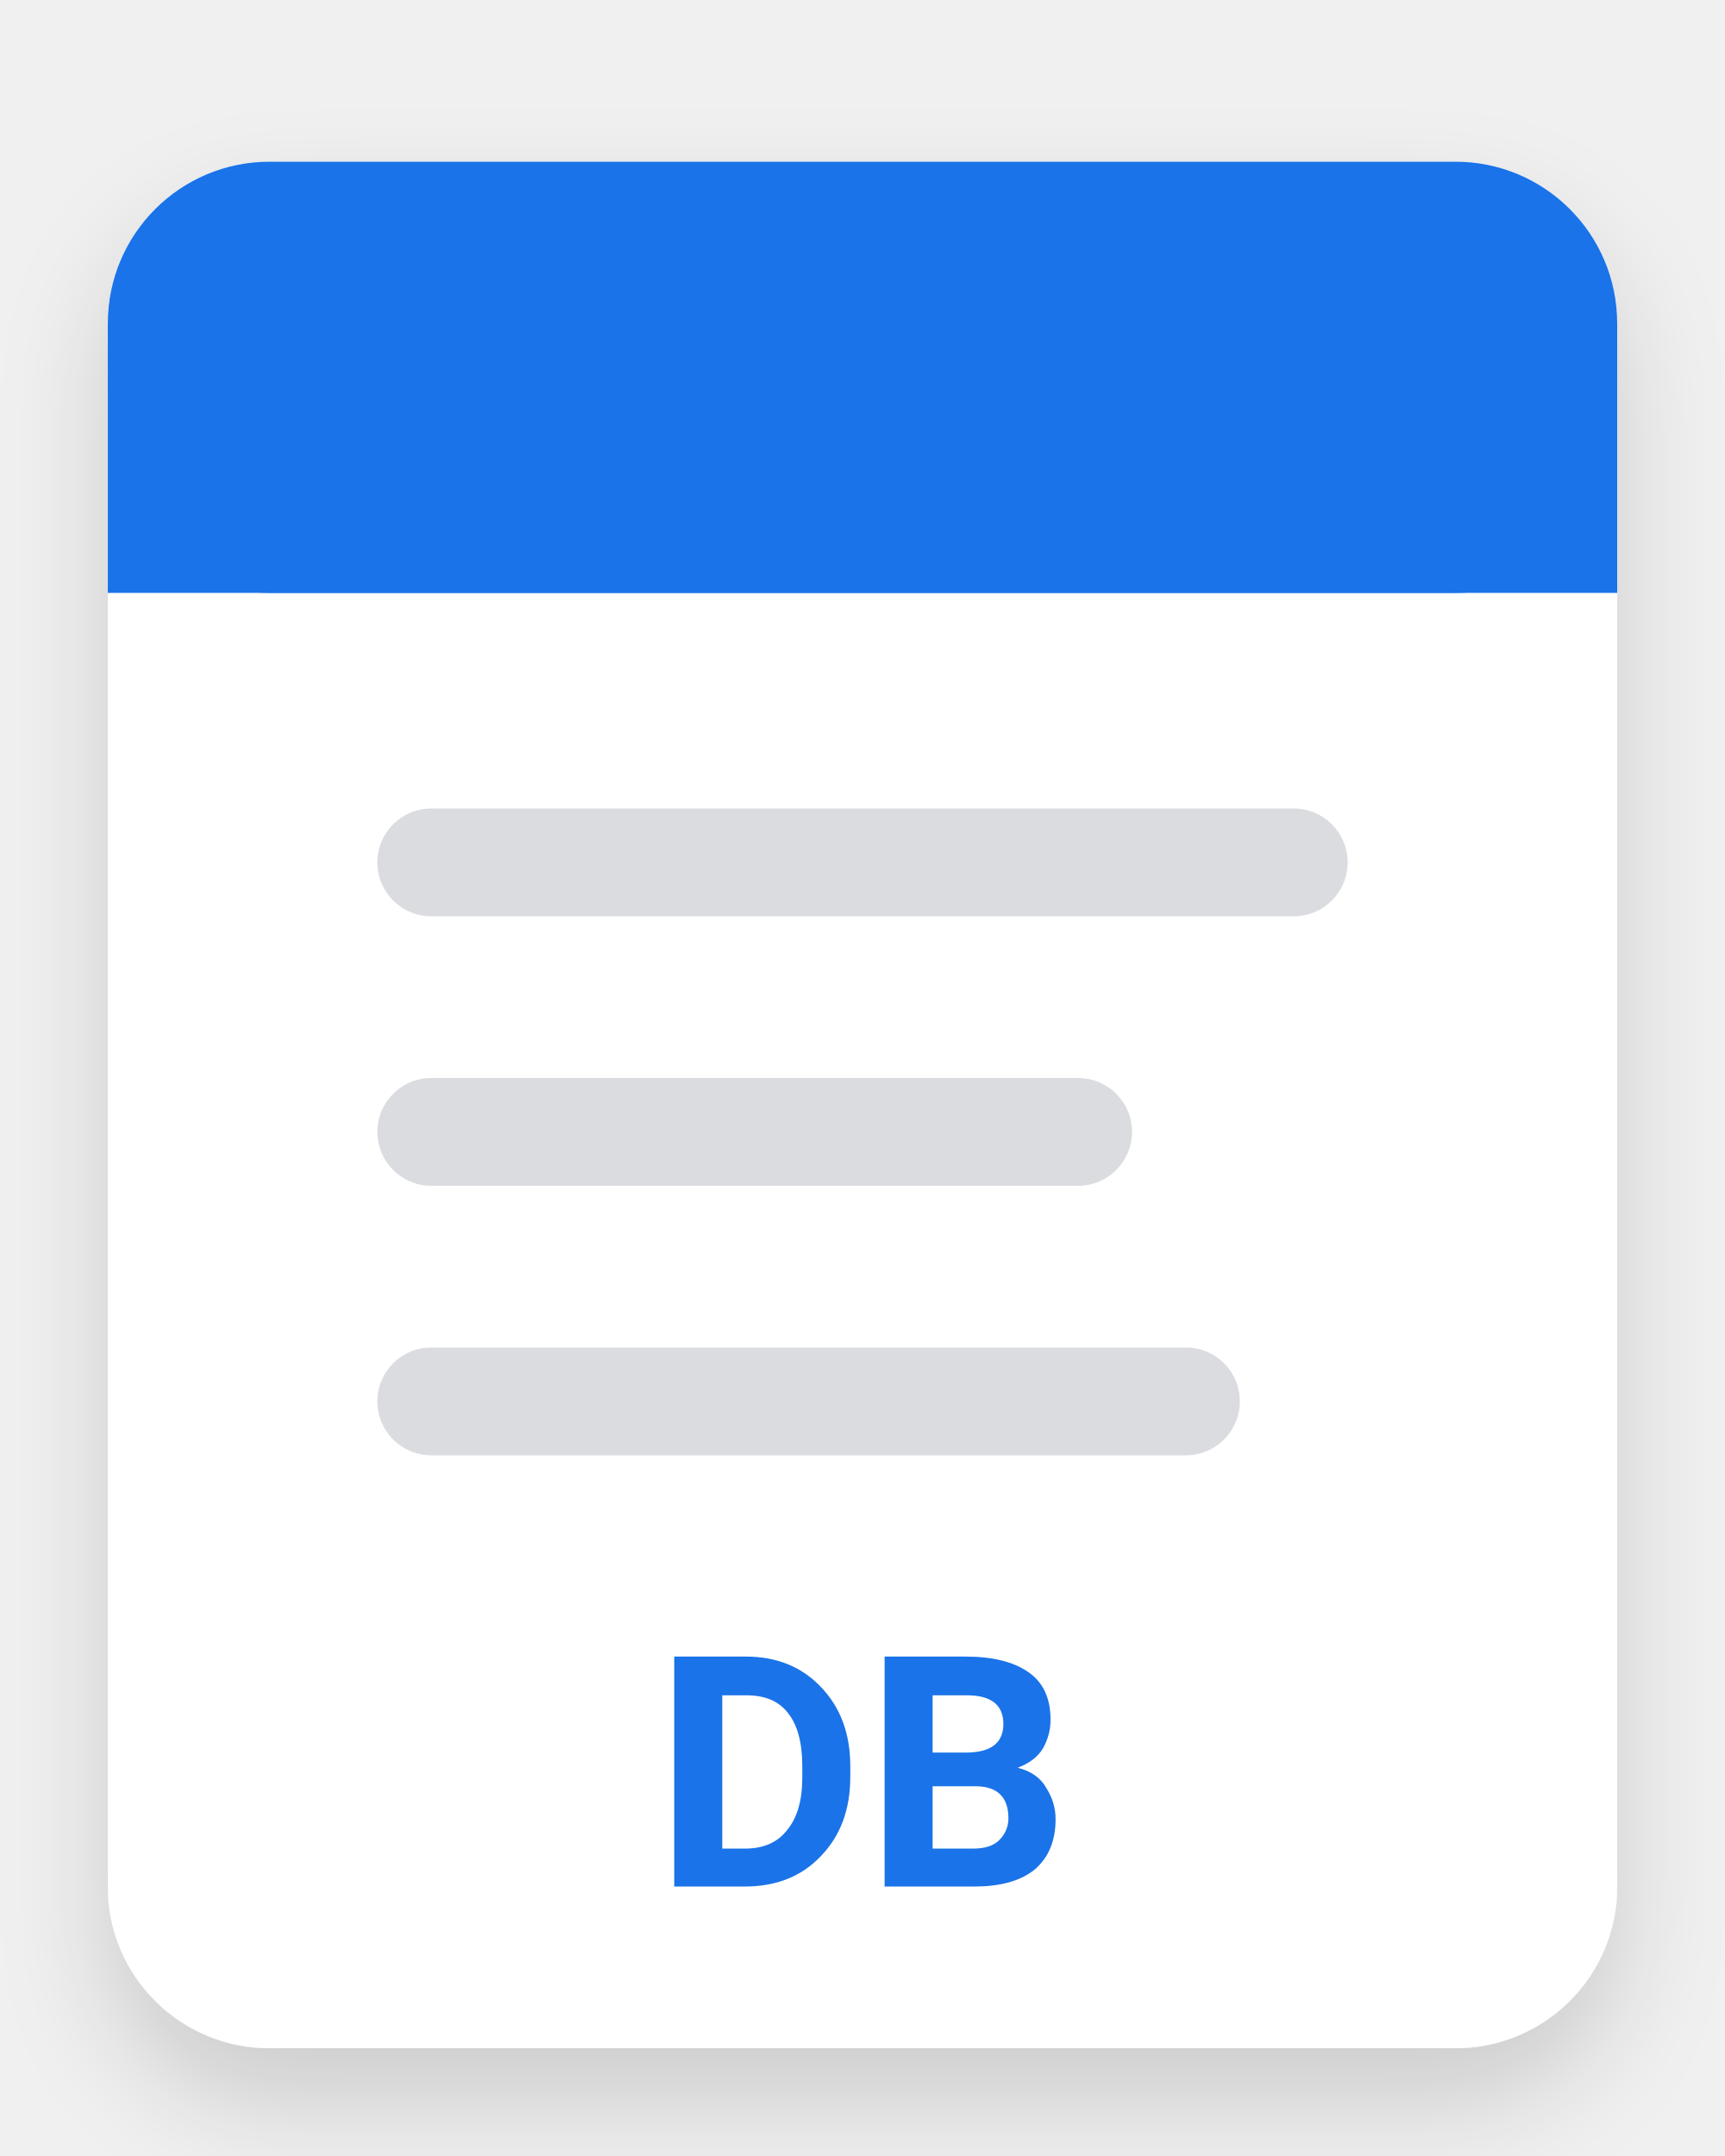
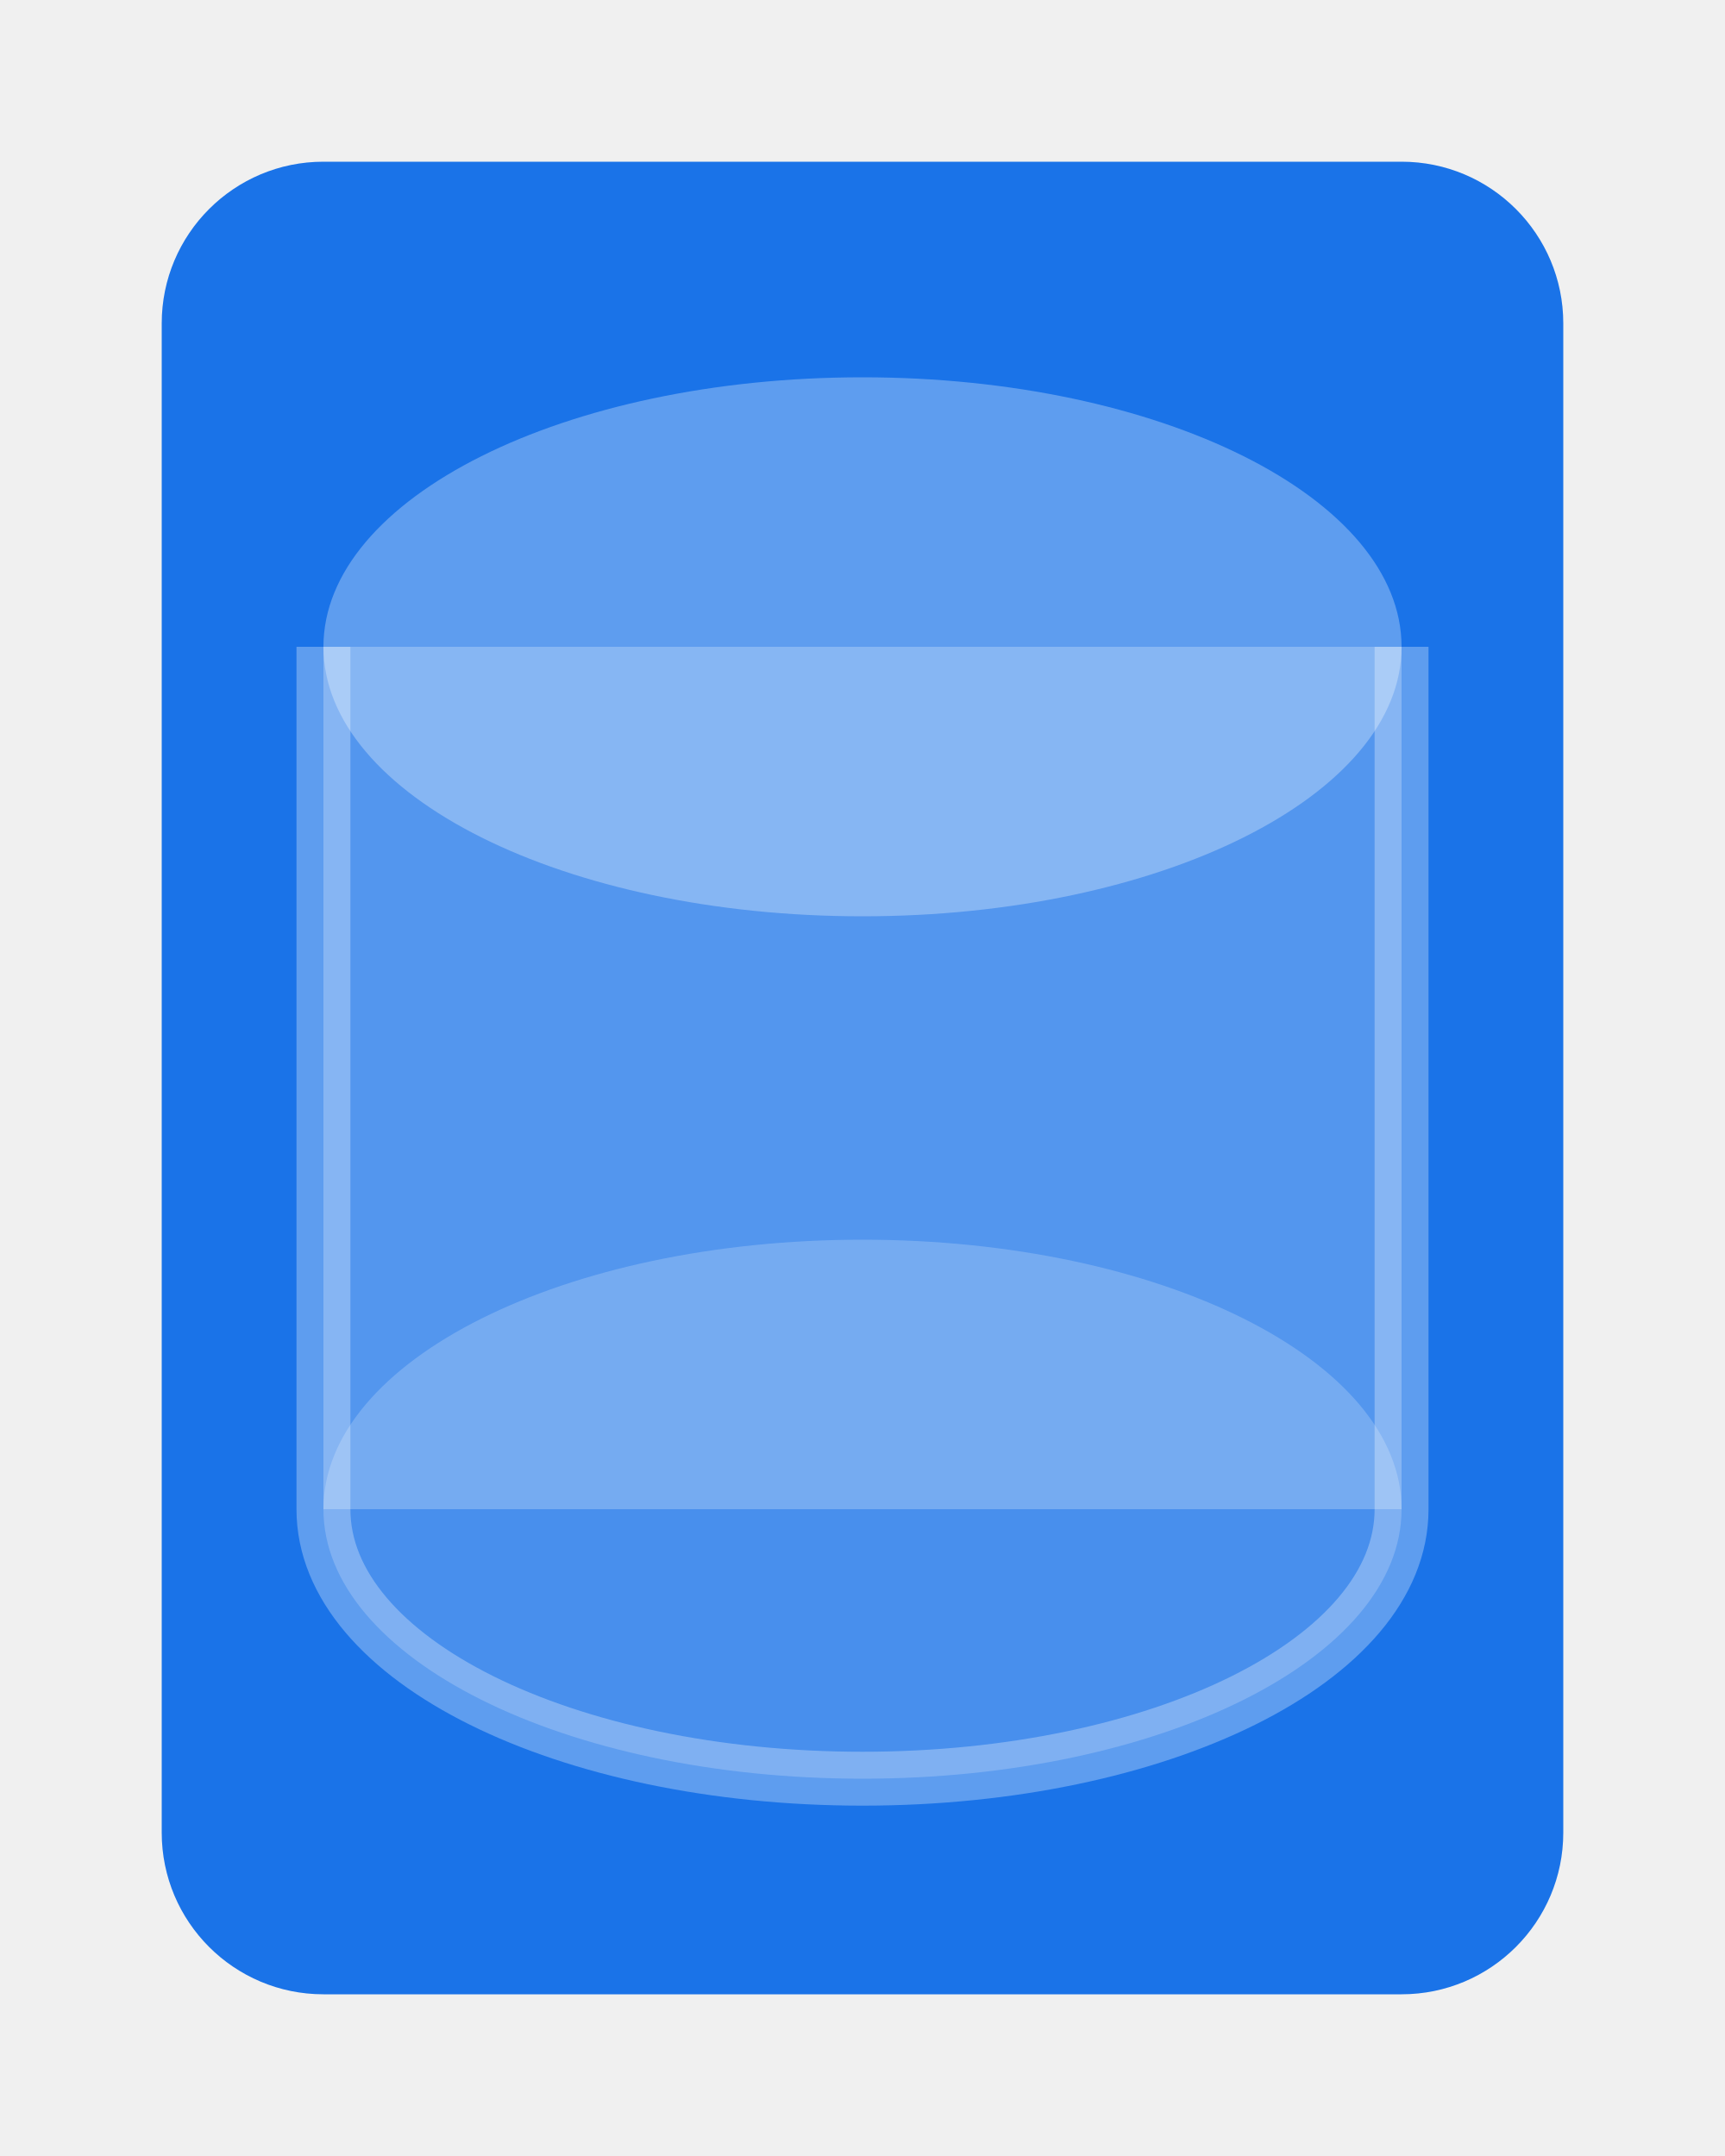
<svg xmlns="http://www.w3.org/2000/svg" viewBox="0 0 32 40">
-   <defs>
-     <filter id="s">
-       <feDropShadow dx="0" dy="1" stdDeviation="1" flood-opacity=".15" />
-     </filter>
-   </defs>
-   <rect x="2" y="3" width="28" height="35" rx="3" fill="#fff" filter="url(#s)" />
-   <rect x="2" y="3" width="28" height="8" rx="3" fill="#1a73e8" />
-   <rect x="2" y="8" width="28" height="3" fill="#1a73e8" />
-   <rect x="7" y="15" width="18" height="2" rx="1" fill="#dadce0" />
-   <rect x="7" y="20" width="14" height="2" rx="1" fill="#dadce0" />
-   <rect x="7" y="25" width="16" height="2" rx="1" fill="#dadce0" />
-   <text x="16" y="35" text-anchor="middle" fill="#1a73e8" font-size="6" font-weight="700" font-family="Google Sans,Roboto,Arial,sans-serif">DB</text>
+   <rect x="3" y="3" width="26" height="34" rx="3" fill="#1a73e8" />
+   <ellipse cx="16" cy="12" rx="10" ry="5" fill="#fff" opacity=".3" />
+   <rect x="6" y="12" width="20" height="16" fill="#fff" opacity=".25" />
+   <ellipse cx="16" cy="28" rx="10" ry="5" fill="#fff" opacity=".2" />
+   <path d="M6 12 L6 28 C6 30.8 10.5 33 16 33 C21.5 33 26 30.8 26 28 L26 12" fill="none" stroke="#fff" stroke-width="1" opacity=".3" />
</svg>
